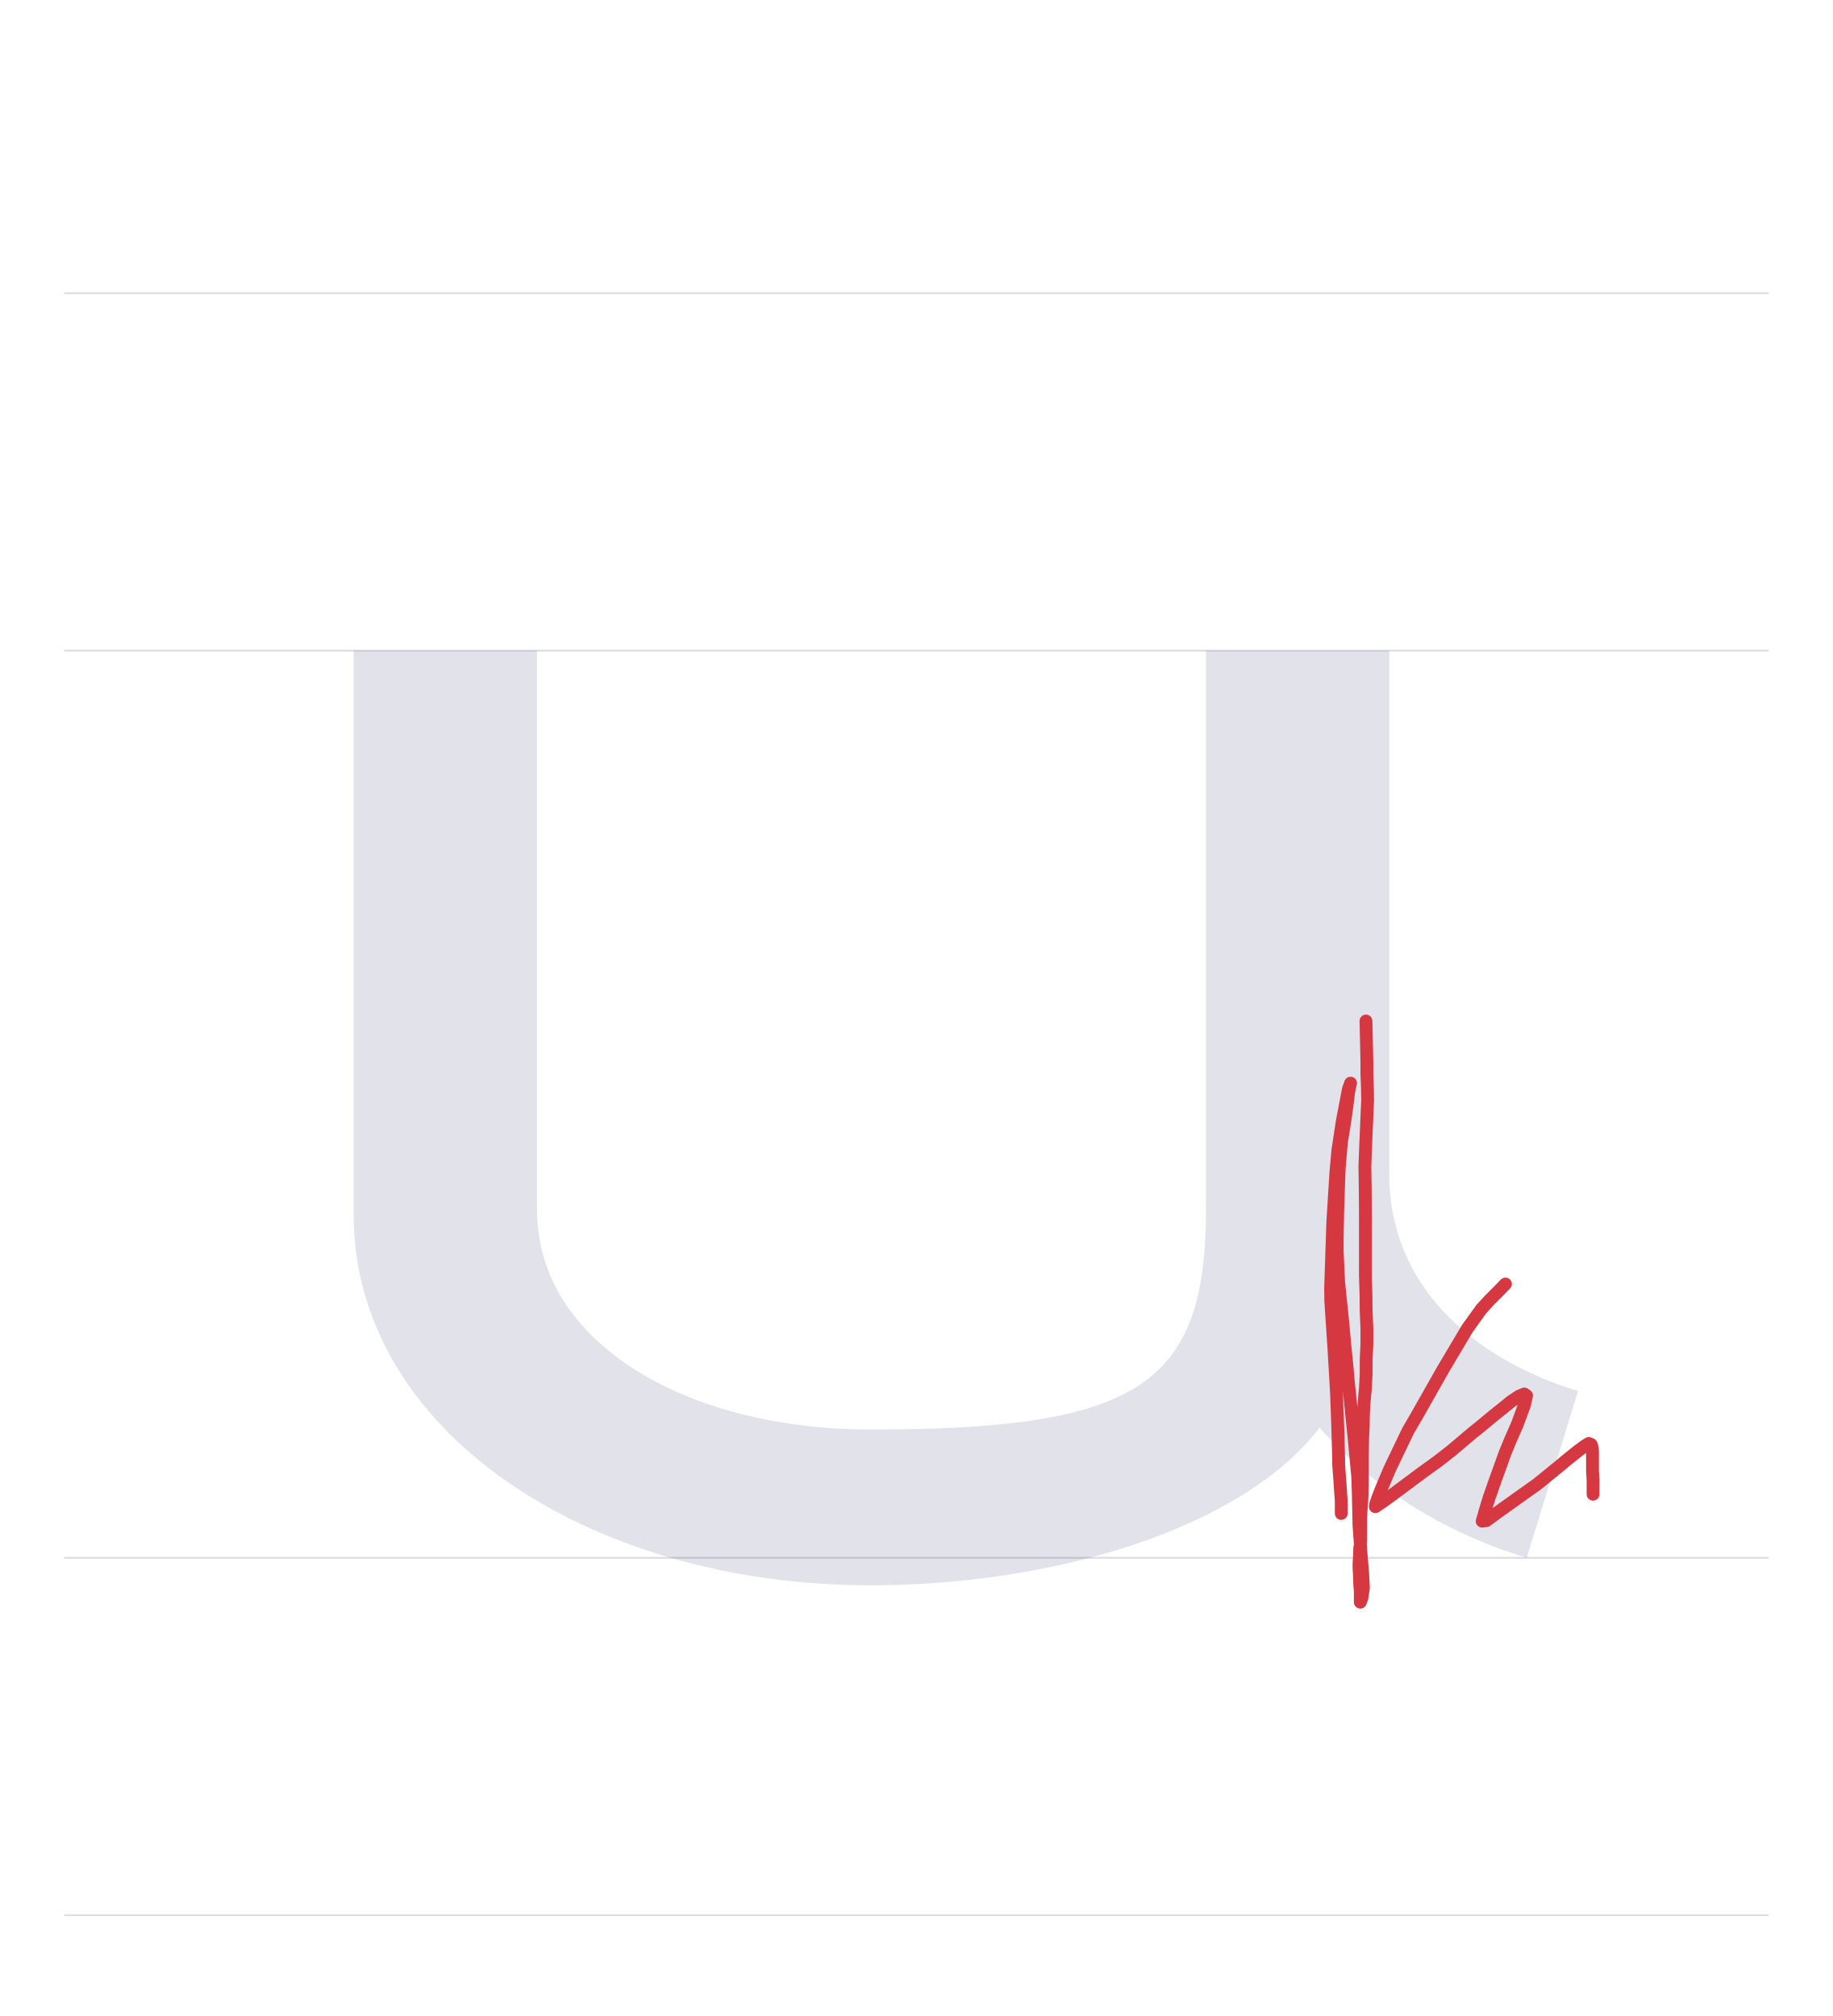
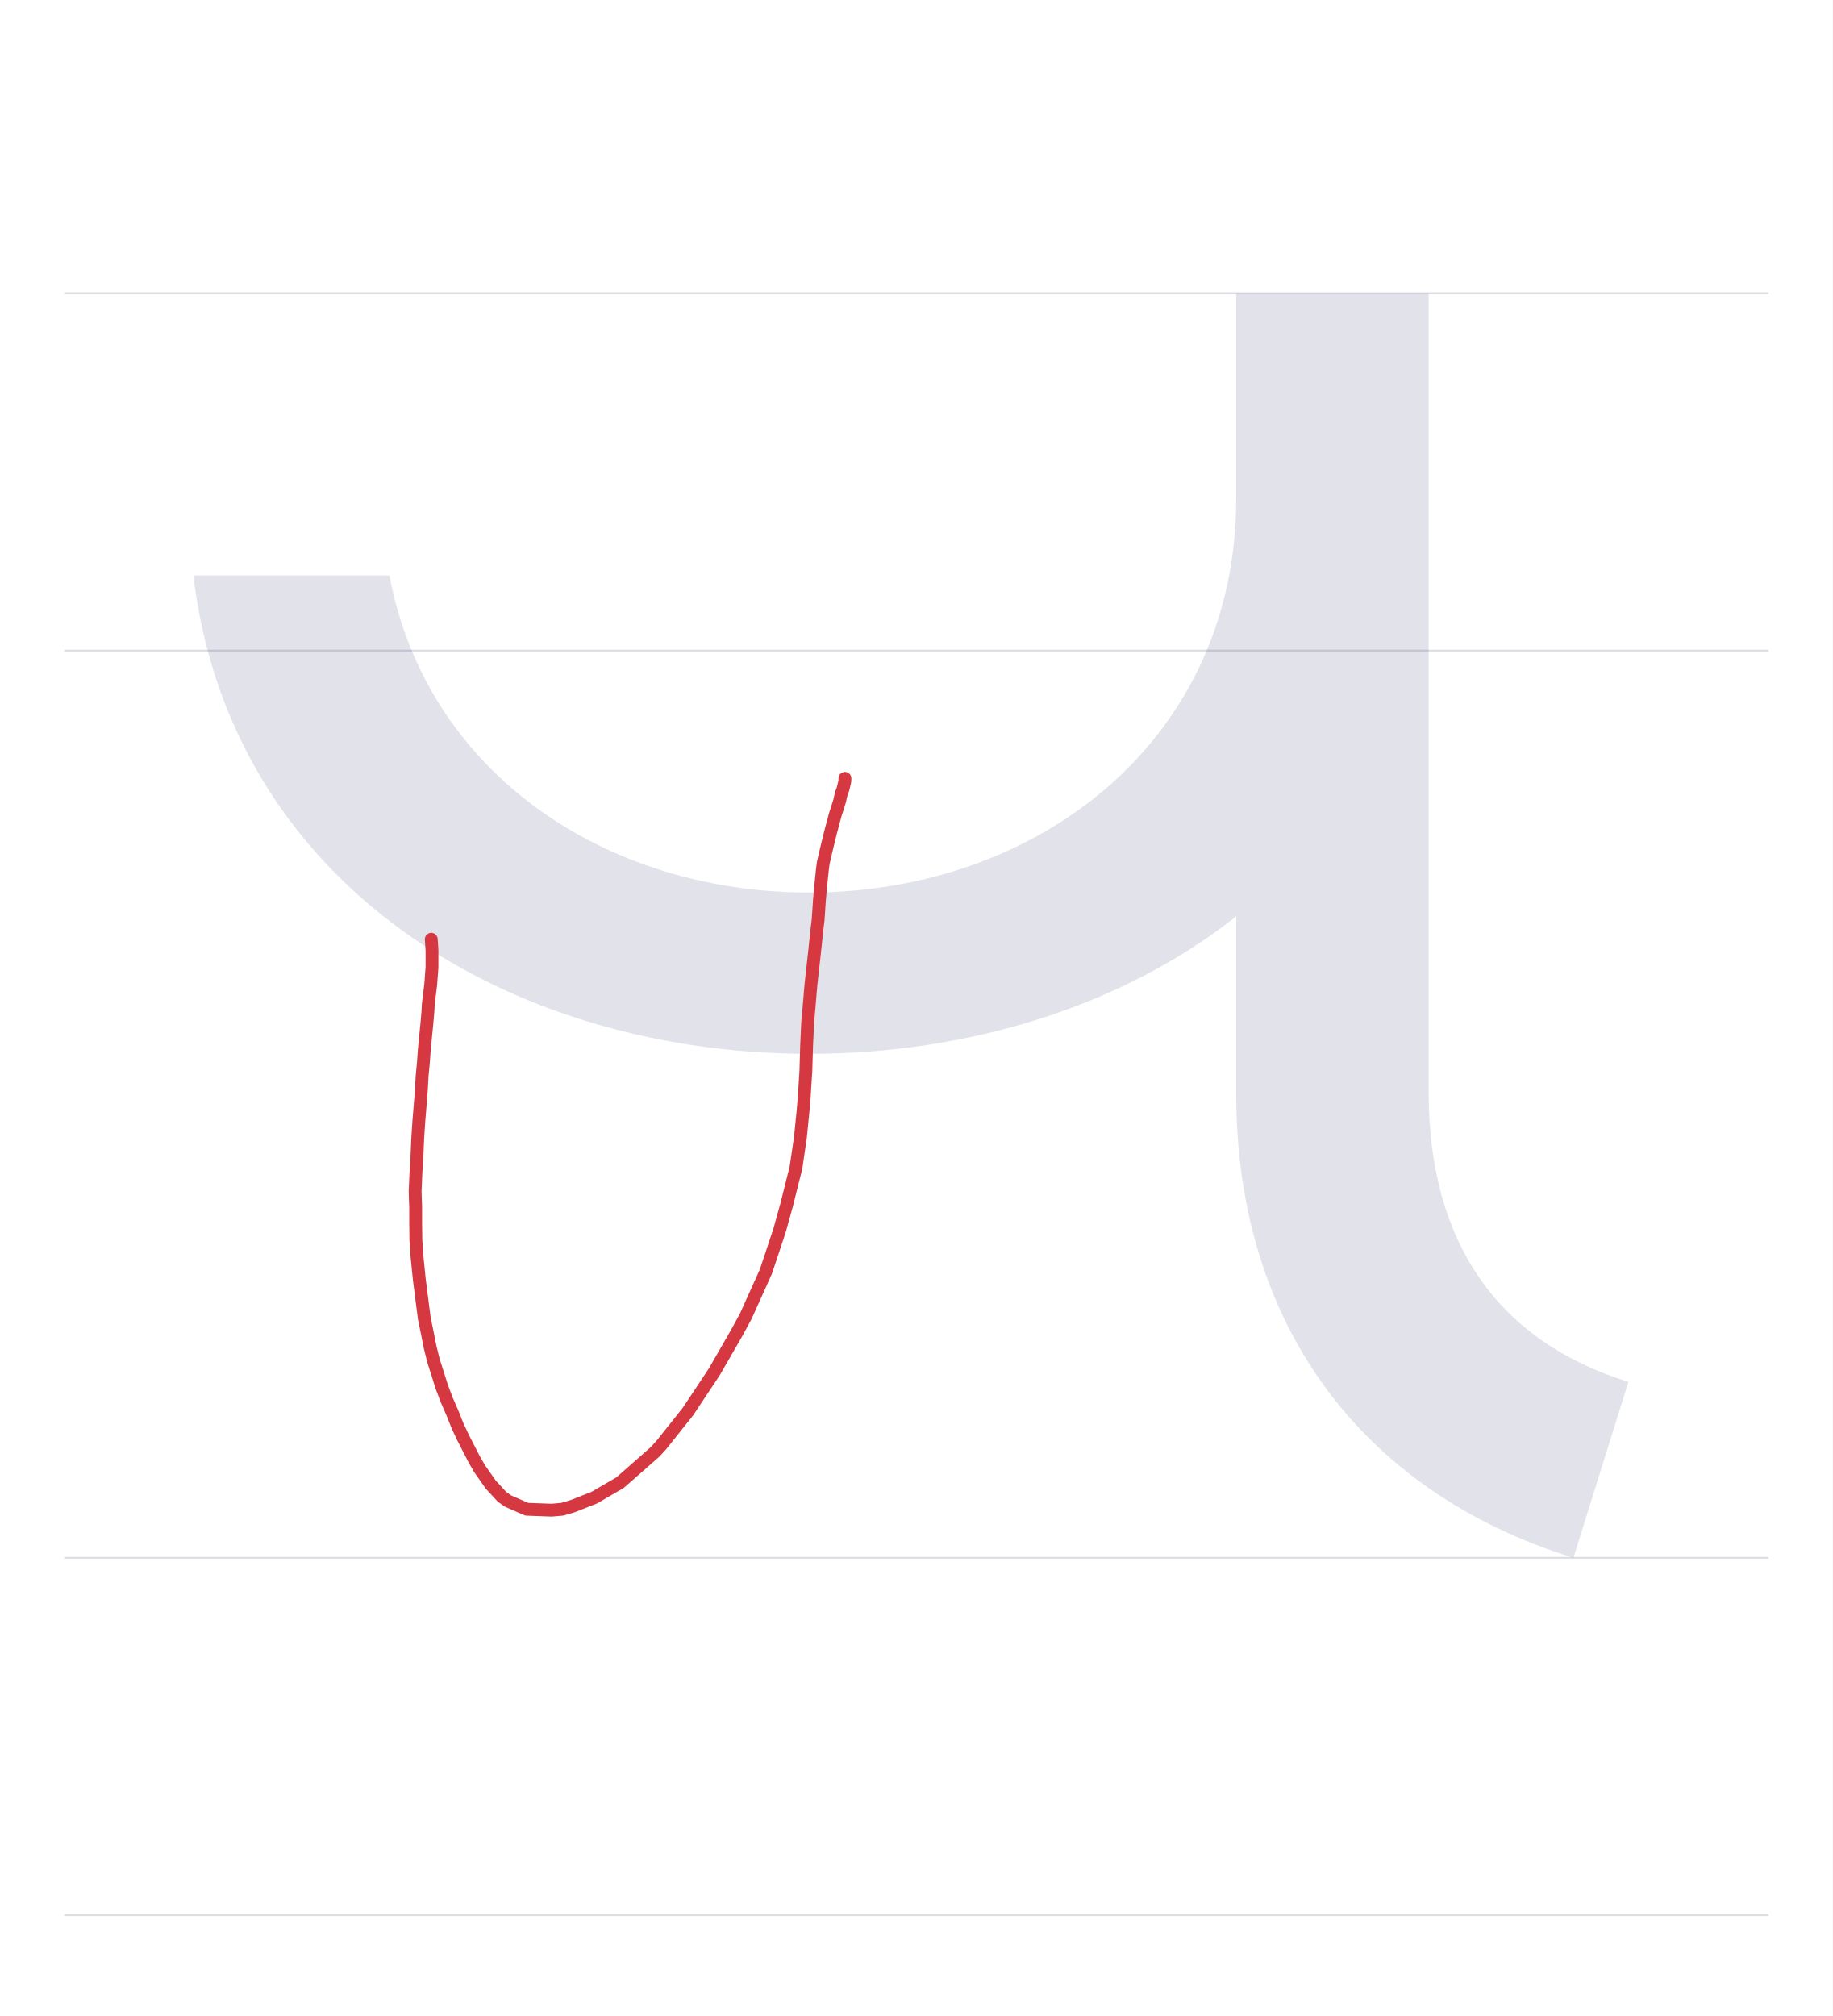
<svg xmlns="http://www.w3.org/2000/svg" viewBox="0 0 1000 1100">
  <rect width="100%" height="100%" fill="white" />
  <path d="M35 850H965" stroke="#dedde4" fill="none" />
  <path d="M35 355H965" stroke="#dedde4" fill="none" />
  <path d="M35 160H965" stroke="#dedde4" fill="none" />
  <path d="M35 1045H965" stroke="#dedde4" fill="none" />
-   <path d="M48 495V187C48 70 175 -15 330 -15C430 -15 533 16 575 71C603 39 642 14 688 0L716 91C657 109 613 150 613 209V495H513V190C513 94 476 70 330 70C230 70 148 117 148 190V495Z" fill="#08084d" opacity=".12" transform="translate(145.0 850) scale(1 -1)" />
-   <path d="M745.3,557.1L745.8,579.3L745.8,586.1L746.1,593.6L746.2,600.4L745.1,625.7L744.7,636.8L744.9,648.6L745,665.3L745,676.4L745,686.9L745,696.8L745.3,706.3L745.4,715.7L745.8,724.7L745.8,733.3L745.4,741.8L745.4,749.6L745,757.5L744.3,764.9L743.9,771.9L743.8,778.6L743.5,784.6L743.3,795.6L743.3,805.3L743.3,809.6L743.1,817.5L742.6,824.7L742.4,828.1L742.4,833.7L742.4,839.4L742.2,843.3L741.9,844.6L741.8,848.3L741.5,853.3L741.5,855.7L741.8,860.6L741.9,864.7L742.2,867.9L742.2,869.3L742.2,871.1L742.2,872.8L742.2,874.2L743.1,871.9L743.9,866.3L743.5,858.5L742.6,847.6L741.5,832.6L741.1,815L740.8,805.8L738.8,784.3L735.6,753.2L735,746.1L733.7,733.3L732.6,721.1L730.4,699.7L729.6,682.9L729.6,675.6L729.9,660.4L730.4,645.1L730.7,637.4L731.9,623.2L733.7,612.1L734.9,603.8L735.3,600.4L735.8,596.1L736.5,592.4L736.9,591L735.7,594.4L732.4,611.7L730,627.4L728.9,639.4L727.2,666.9L726,702.9L726.1,710L727.9,737.2L729.2,759.7L729.9,778.3L730.4,796.4L730.4,799.3L731.1,808.7L731.5,814.7L731.8,818.8L731.8,820.4L731.8,822.9L731.8,824.4L731.8,825.8" fill="none" stroke="#d63842" stroke-width="7" stroke-linecap="round" stroke-linejoin="round" />
-   <path d="M821.4,700.6L817.8,704.3L812.9,709.2L808.3,714.2L800.6,724.9L787.6,746.8L784.3,752.6L781.3,757.9L773.2,772.2L768.2,780.8L761.1,795.6L758.2,801.7L753.3,813.3L751.8,817.2L750.7,820.4L750.4,822.1L754.6,819.3L759.7,815.6L775.8,803.6L784.4,797.4L792.1,791.4L803.3,781.9L807.8,778.3L814.9,772.4L821.4,767.2L824.2,764.9L828.8,761.8L831.7,760.6L832.9,761.5L831.8,766.5L827.9,777.1L824,786L821.2,792.8L816.3,806.4L812.5,817.2L810.3,824.4L809.7,826.7L808.7,830L811,829.7L818.8,824L838.6,809.9L850.3,800.4L854.6,796.8L860.7,791.9L864.2,789.3L865.4,788.5L866.9,787.6L868.2,788.2L868.8,790L868.9,791.9L868.9,797.4L868.9,802.5L869.2,807.6L869.2,809.9L869.2,813.1L869.2,815.3" fill="none" stroke="#d63842" stroke-width="7" stroke-linecap="round" stroke-linejoin="round" />
+   <path d="M-12 536C8 368 159 275 324 275C411 275 495 301 557 350V253C557 128 625 36 741 0L771 96C700 118 662 172 662 254V690H557V578C557 447 450 363 324 363C212 363 115 429 95 536Z" fill="#08084d" opacity=".12" transform="translate(117.5 850) scale(1 -1)" />
+   <path d="M235.3,512.5L235.7,518.5L235.7,521.4L235.7,527.8L235,537.2L233.7,547.8L233.5,551.7L232.9,558.6L232.2,565.7L231.5,572.8L231,579.9L230.3,587.2L229.9,594.7L229.2,603.5L228.5,612.1L227.9,621.4L227.5,630.8L226.9,640.6L226.5,650.1L226.8,659L226.8,667.8L226.9,676.4L227.5,685.4L228.8,698.3L229.4,702.8L230.4,710.8L231.5,719.3L233.1,727.1L234.6,734.7L236.5,742.4L238.8,749.6L241.1,756.9L243.8,764L246.9,771.1L249.6,777.9L252.6,784.3L258.7,796.2L261.7,801.4L267.8,810.1L273.9,816.7L277.1,819L287.4,823.5L301,824L306.8,823.5L312.5,821.8L324.2,817.2L338.3,809L357.2,792.4L360.8,788.5L375.3,770.3L389.7,748.6L401.9,727.4L406.9,718.2L417.8,694L420.1,687.2L425.4,671.2L429.3,657.1L430.3,653.1L434.3,637.1L436.7,620.8L438.2,605.8L438.8,598.6L439.7,584.4L440.1,570.6L440.7,557.6L441.3,551.1L442.5,536.9L444.6,518.1L445.7,507.6L446.4,501.7L447.1,491.1L447.9,482.5L448.7,474.6L449.2,470.8L451.1,462.6L453.2,454L455.8,444.3L456.4,442.5L458.1,437.1L459,433.1L459.9,430.7L460.6,427.9L461,426L461,424.7" fill="none" stroke="#d63842" stroke-width="7" stroke-linecap="round" stroke-linejoin="round" />
</svg>
